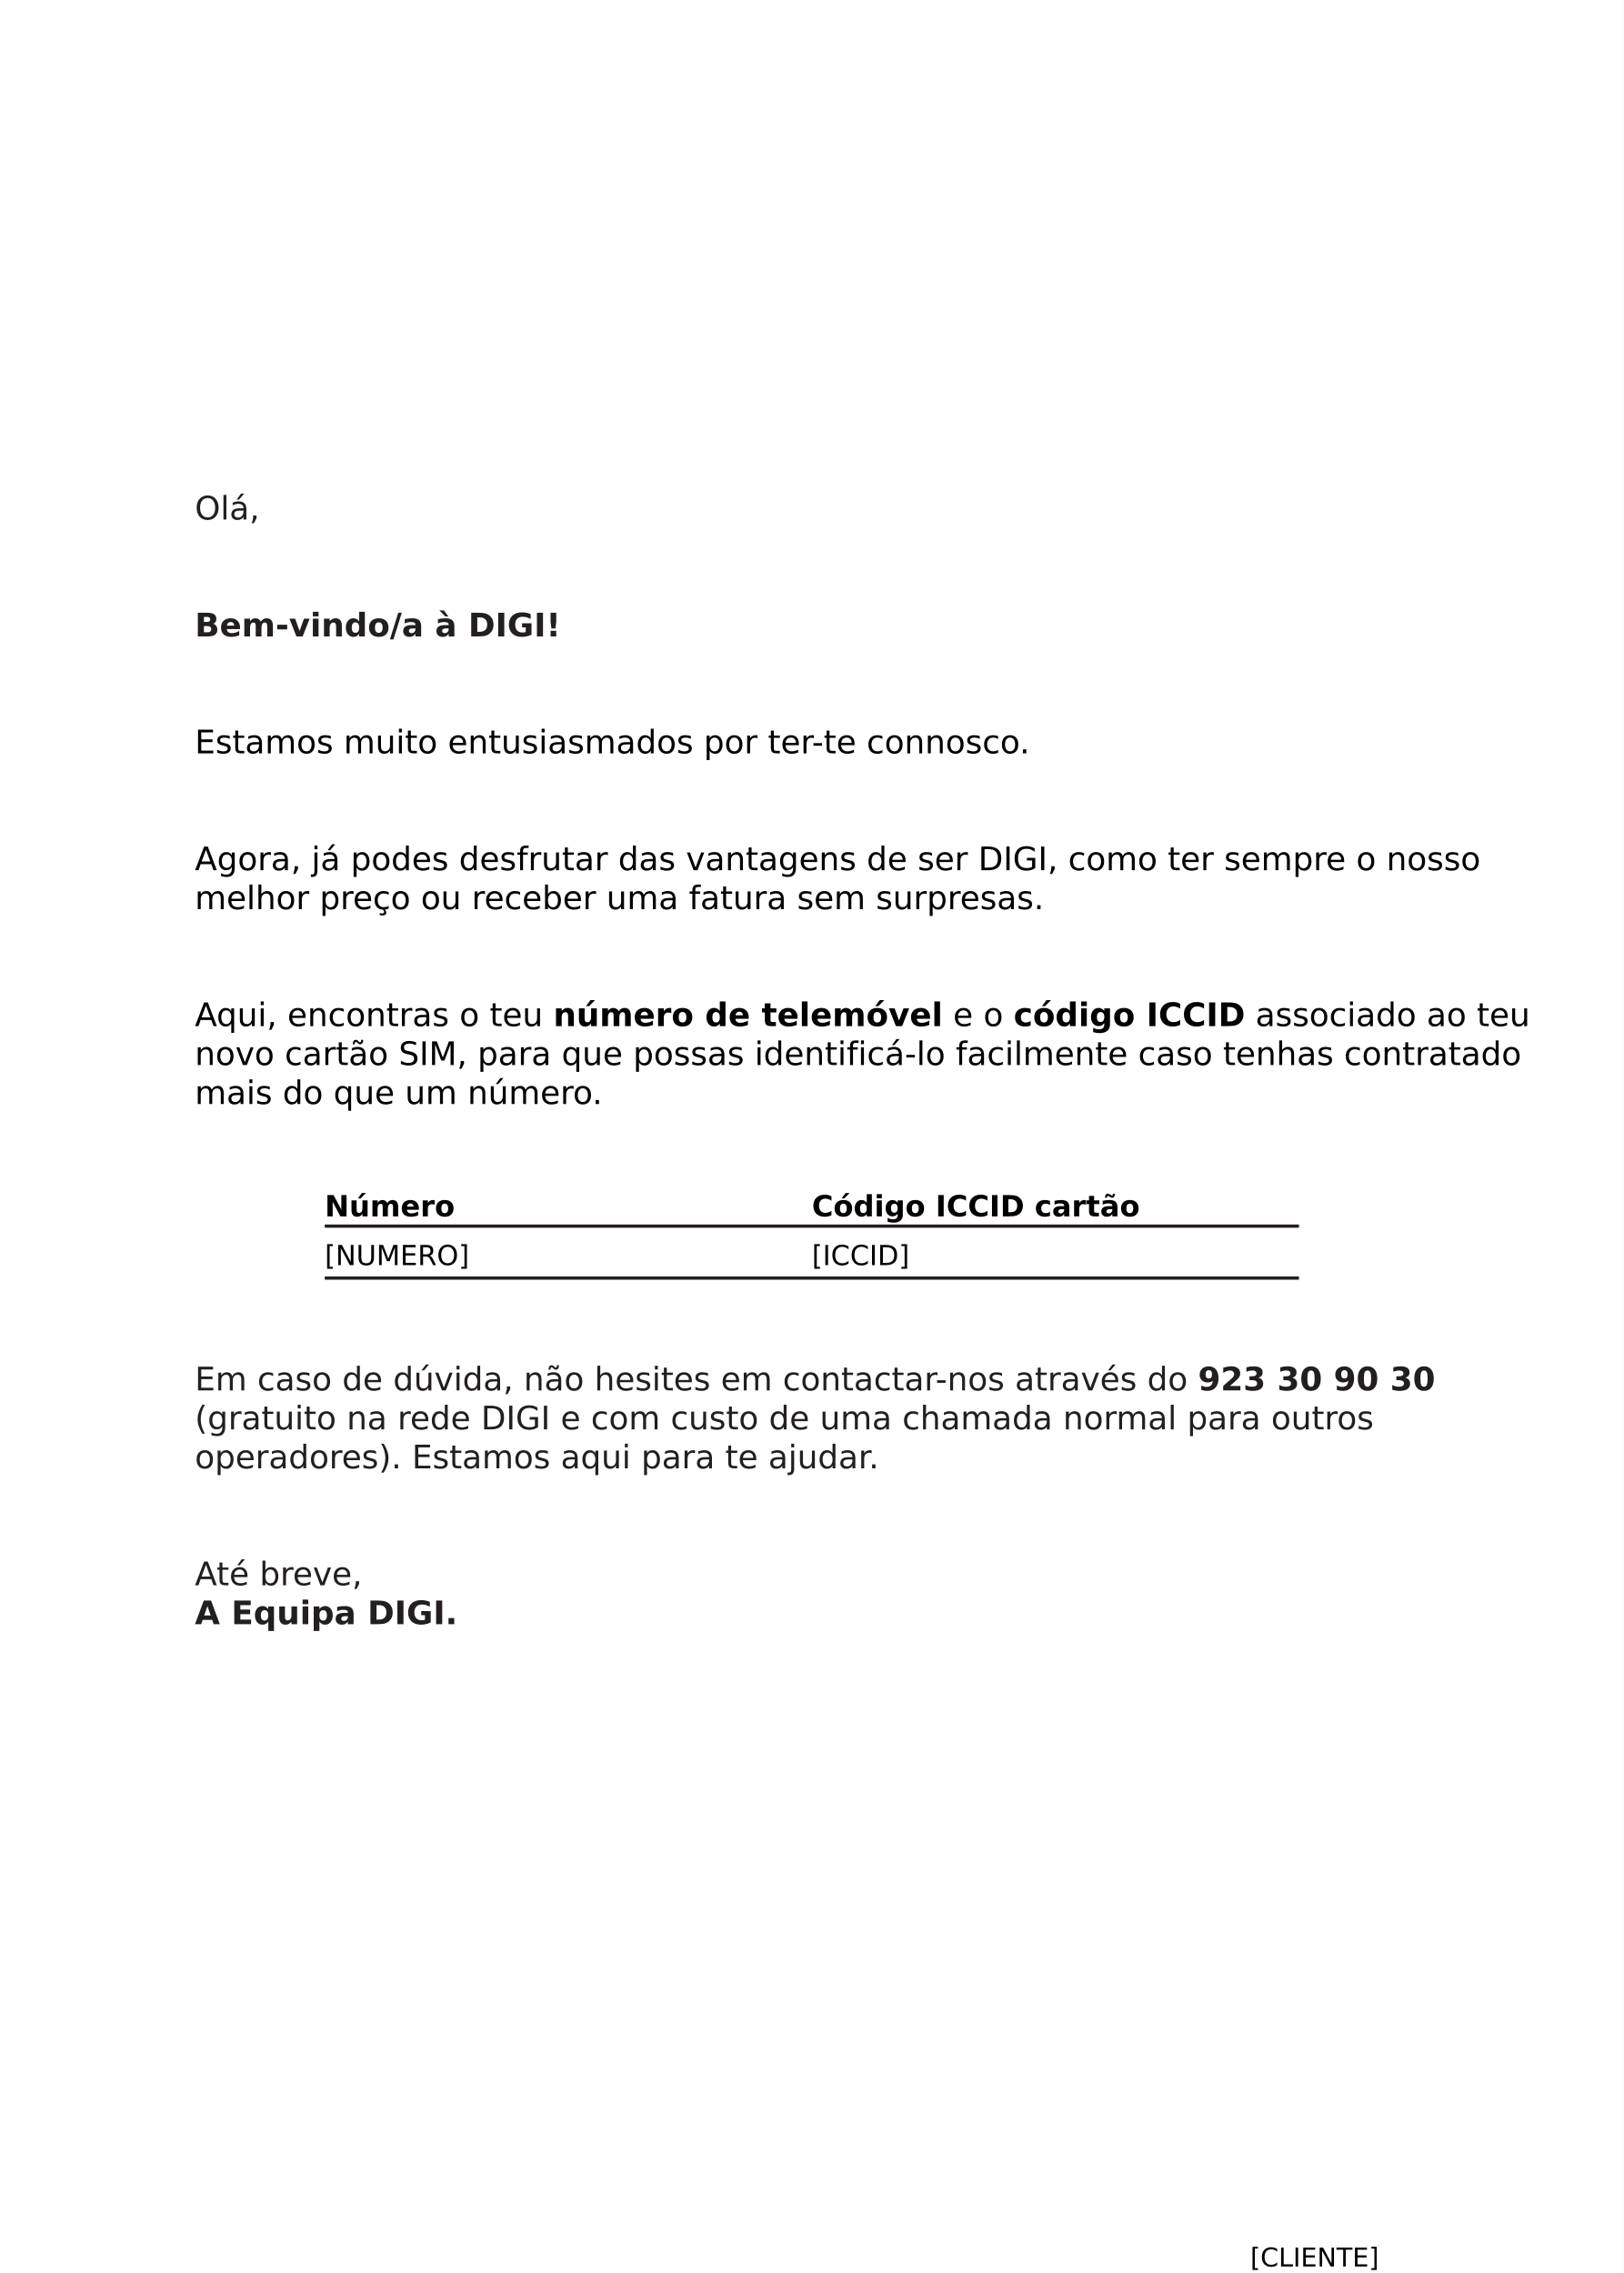
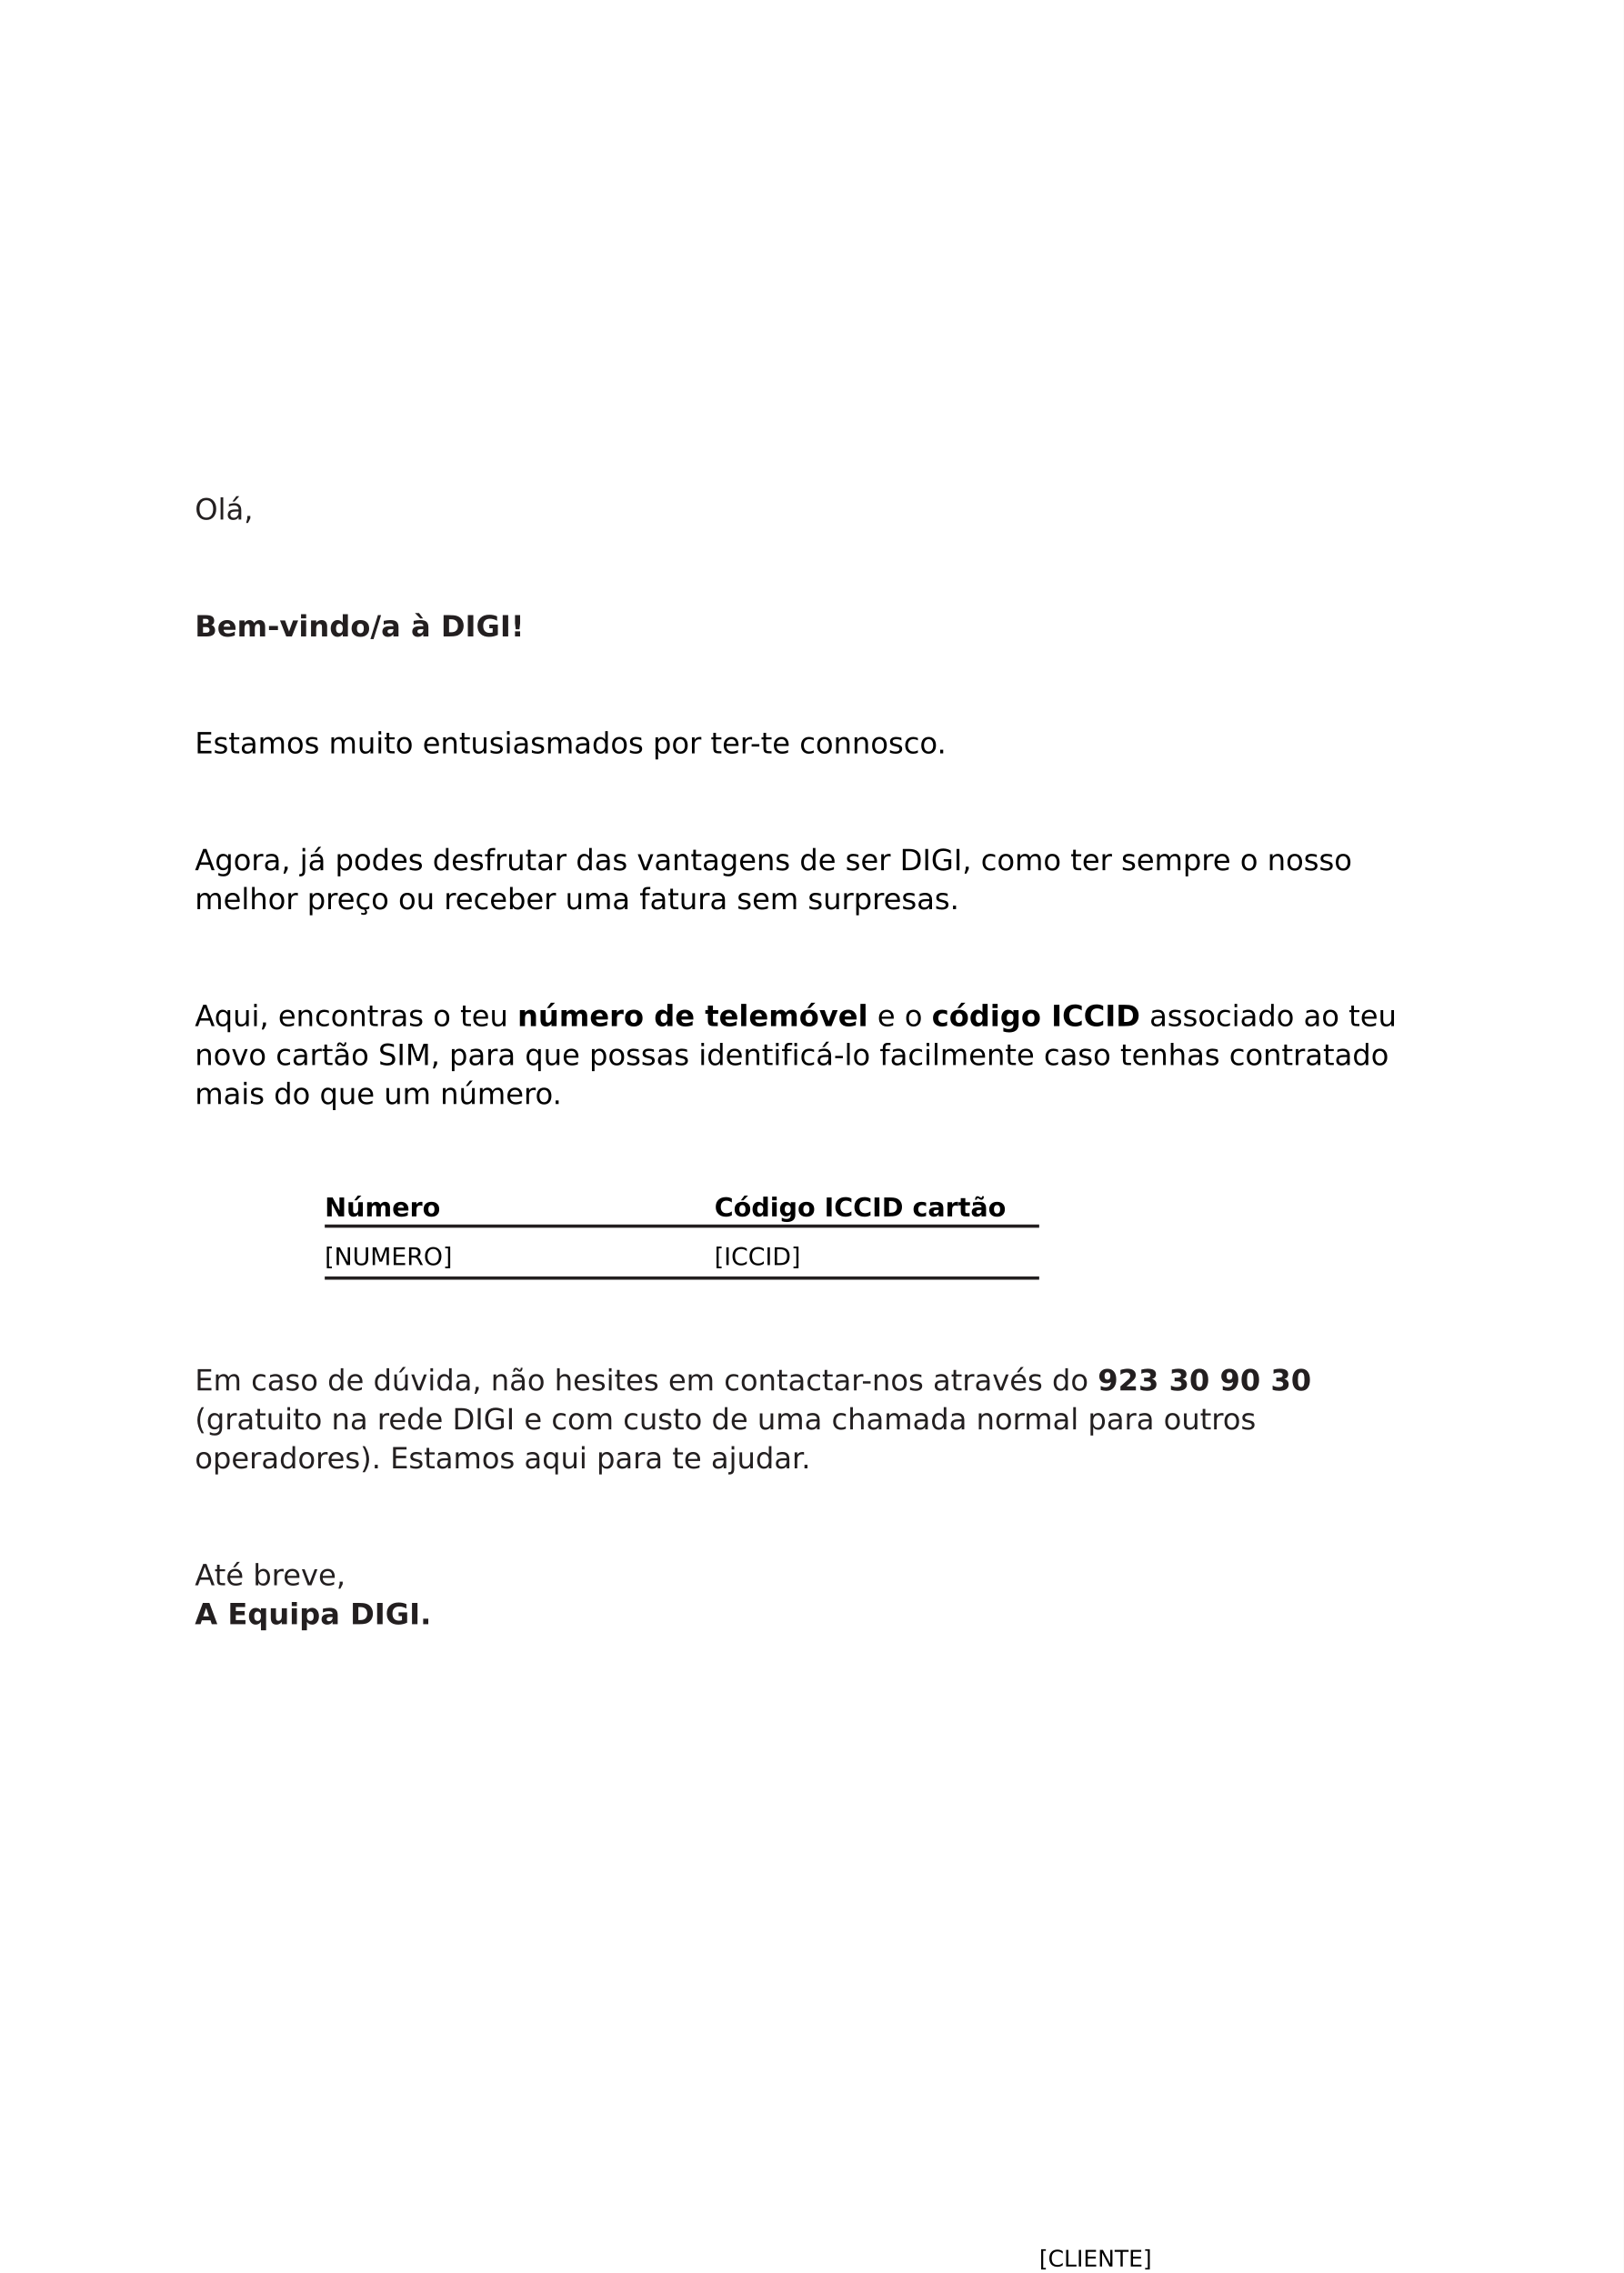
<svg xmlns="http://www.w3.org/2000/svg" viewBox="0 0 500 700">
  <rect width="500" height="700" style="fill: #fff;" />
-   <text x="60" y="160" style="font-size: 10px; font-family: DejaVu Sans, Liberation Sans, Arial, sans-serif; fill: #231f20;">
+   <text x="60" y="160" style="font-size: 9px; font-family: DejaVu Sans, Liberation Sans, Arial, sans-serif; fill: #231f20;">
    Olá,
  </text>
-   <text x="60" y="196" style="font-size: 10px; font-family: DejaVu Sans, Liberation Sans, Arial, sans-serif; font-weight: 700; fill: #231f20;">
+   <text x="60" y="196" style="font-size: 9px; font-family: DejaVu Sans, Liberation Sans, Arial, sans-serif; font-weight: 700; fill: #231f20;">
    Bem-vindo/a à DIGI!
  </text>
-   <text x="60" y="232" style="font-size: 10px; font-family: DejaVu Sans, Liberation Sans, Arial, sans-serif; fill: #010101;">
+   <text x="60" y="232" style="font-size: 9px; font-family: DejaVu Sans, Liberation Sans, Arial, sans-serif; fill: #010101;">
    Estamos muito entusiasmados por ter-te connosco.
  </text>
-   <text x="60" y="268" style="font-size: 10px; font-family: DejaVu Sans, Liberation Sans, Arial, sans-serif; fill: #010101;">
+   <text x="60" y="268" style="font-size: 9px; font-family: DejaVu Sans, Liberation Sans, Arial, sans-serif; fill: #010101;">
    Agora, já podes desfrutar das vantagens de ser DIGI, como ter sempre o nosso
  </text>
-   <text x="60" y="280" style="font-size: 10px; font-family: DejaVu Sans, Liberation Sans, Arial, sans-serif; fill: #010101;">
+   <text x="60" y="280" style="font-size: 9px; font-family: DejaVu Sans, Liberation Sans, Arial, sans-serif; fill: #010101;">
    melhor preço ou receber uma fatura sem surpresas.
  </text>
-   <text x="60" y="316" style="font-size: 10px; font-family: DejaVu Sans, Liberation Sans, Arial, sans-serif; fill: #010101;">
+   <text x="60" y="316" style="font-size: 9px; font-family: DejaVu Sans, Liberation Sans, Arial, sans-serif; fill: #010101;">
    Aqui, encontras o teu <tspan style="font-weight: 700;">número de telemóvel</tspan> e o <tspan style="font-weight: 700;">código ICCID</tspan> associado ao teu
  </text>
-   <text x="60" y="328" style="font-size: 10px; font-family: DejaVu Sans, Liberation Sans, Arial, sans-serif; fill: #010101;">
+   <text x="60" y="328" style="font-size: 9px; font-family: DejaVu Sans, Liberation Sans, Arial, sans-serif; fill: #010101;">
    novo cartão SIM, para que possas identificá-lo facilmente caso tenhas contratado
  </text>
-   <text x="60" y="340" style="font-size: 10px; font-family: DejaVu Sans, Liberation Sans, Arial, sans-serif; fill: #010101;">
+   <text x="60" y="340" style="font-size: 9px; font-family: DejaVu Sans, Liberation Sans, Arial, sans-serif; fill: #010101;">
    mais do que um número.
  </text>
-   <text x="100" y="374.6" style="font-size: 9px; font-family: DejaVu Sans, Liberation Sans, Arial, sans-serif; font-weight: 700; fill: #010101;">
+   <text x="100" y="374.6" style="font-size: 8px; font-family: DejaVu Sans, Liberation Sans, Arial, sans-serif; font-weight: 700; fill: #010101;">
    Número
  </text>
-   <text x="250" y="374.6" style="font-size: 9px; font-family: DejaVu Sans, Liberation Sans, Arial, sans-serif; font-weight: 700; fill: #010101;">
+   <text x="220" y="374.6" style="font-size: 8px; font-family: DejaVu Sans, Liberation Sans, Arial, sans-serif; font-weight: 700; fill: #010101;">
    Código ICCID cartão
  </text>
-   <line x1="100" y1="377.6" x2="400" y2="377.6" style="fill: none; stroke: #231f20; stroke-width: 1;" />
-   <text x="100" y="389.6" style="font-size: 8.5px; font-family: DejaVu Sans, Liberation Sans, Arial, sans-serif; fill: #010101;">
+   <line x1="100" y1="377.6" x2="320" y2="377.6" style="fill: none; stroke: #231f20; stroke-width: 1;" />
+   <text x="100" y="389.6" style="font-size: 7.5px; font-family: DejaVu Sans, Liberation Sans, Arial, sans-serif; fill: #010101;">
    [NUMERO]
  </text>
-   <text x="250" y="389.6" style="font-size: 8.5px; font-family: DejaVu Sans, Liberation Sans, Arial, sans-serif; fill: #010101;">
+   <text x="220" y="389.6" style="font-size: 7.5px; font-family: DejaVu Sans, Liberation Sans, Arial, sans-serif; fill: #010101;">
    [ICCID]
  </text>
-   <line x1="100" y1="393.6" x2="400" y2="393.6" style="fill: none; stroke: #231f20; stroke-width: 1;" />
-   <text x="60" y="428.2" style="font-size: 10px; font-family: DejaVu Sans, Liberation Sans, Arial, sans-serif; fill: #231f20;">
+   <line x1="100" y1="393.6" x2="320" y2="393.6" style="fill: none; stroke: #231f20; stroke-width: 1;" />
+   <text x="60" y="428.2" style="font-size: 9px; font-family: DejaVu Sans, Liberation Sans, Arial, sans-serif; fill: #231f20;">
    Em caso de dúvida, não hesites em contactar-nos através do <tspan style="font-weight: 700;">923 30 90 30</tspan>
  </text>
-   <text x="60" y="440.2" style="font-size: 10px; font-family: DejaVu Sans, Liberation Sans, Arial, sans-serif; fill: #231f20;">
+   <text x="60" y="440.2" style="font-size: 9px; font-family: DejaVu Sans, Liberation Sans, Arial, sans-serif; fill: #231f20;">
  (gratuito na rede DIGI e com custo de uma chamada normal para outros
  </text>
-   <text x="60" y="452.2" style="font-size: 10px; font-family: DejaVu Sans, Liberation Sans, Arial, sans-serif; fill: #231f20;">
+   <text x="60" y="452.2" style="font-size: 9px; font-family: DejaVu Sans, Liberation Sans, Arial, sans-serif; fill: #231f20;">
  operadores). Estamos aqui para te ajudar.
  </text>
-   <text x="60" y="488.2" style="font-size: 10px; font-family: DejaVu Sans, Liberation Sans, Arial, sans-serif; fill: #231f20;">
+   <text x="60" y="488.2" style="font-size: 9px; font-family: DejaVu Sans, Liberation Sans, Arial, sans-serif; fill: #231f20;">
    Até breve,
  </text>
-   <text x="60" y="500.2" style="font-size: 10px; font-family: DejaVu Sans, Liberation Sans, Arial, sans-serif; font-weight: 700; fill: #231f20;">
+   <text x="60" y="500.2" style="font-size: 9px; font-family: DejaVu Sans, Liberation Sans, Arial, sans-serif; font-weight: 700; fill: #231f20;">
    A Equipa DIGI.
  </text>
-   <text x="385" y="698" style="font-size: 8px; font-family: DejaVu Sans, Liberation Sans, Arial, sans-serif; fill: #010101;">
+   <text x="320" y="698" style="font-size: 7px; font-family: DejaVu Sans, Liberation Sans, Arial, sans-serif; fill: #010101;">
    [CLIENTE]
  </text>
</svg>
